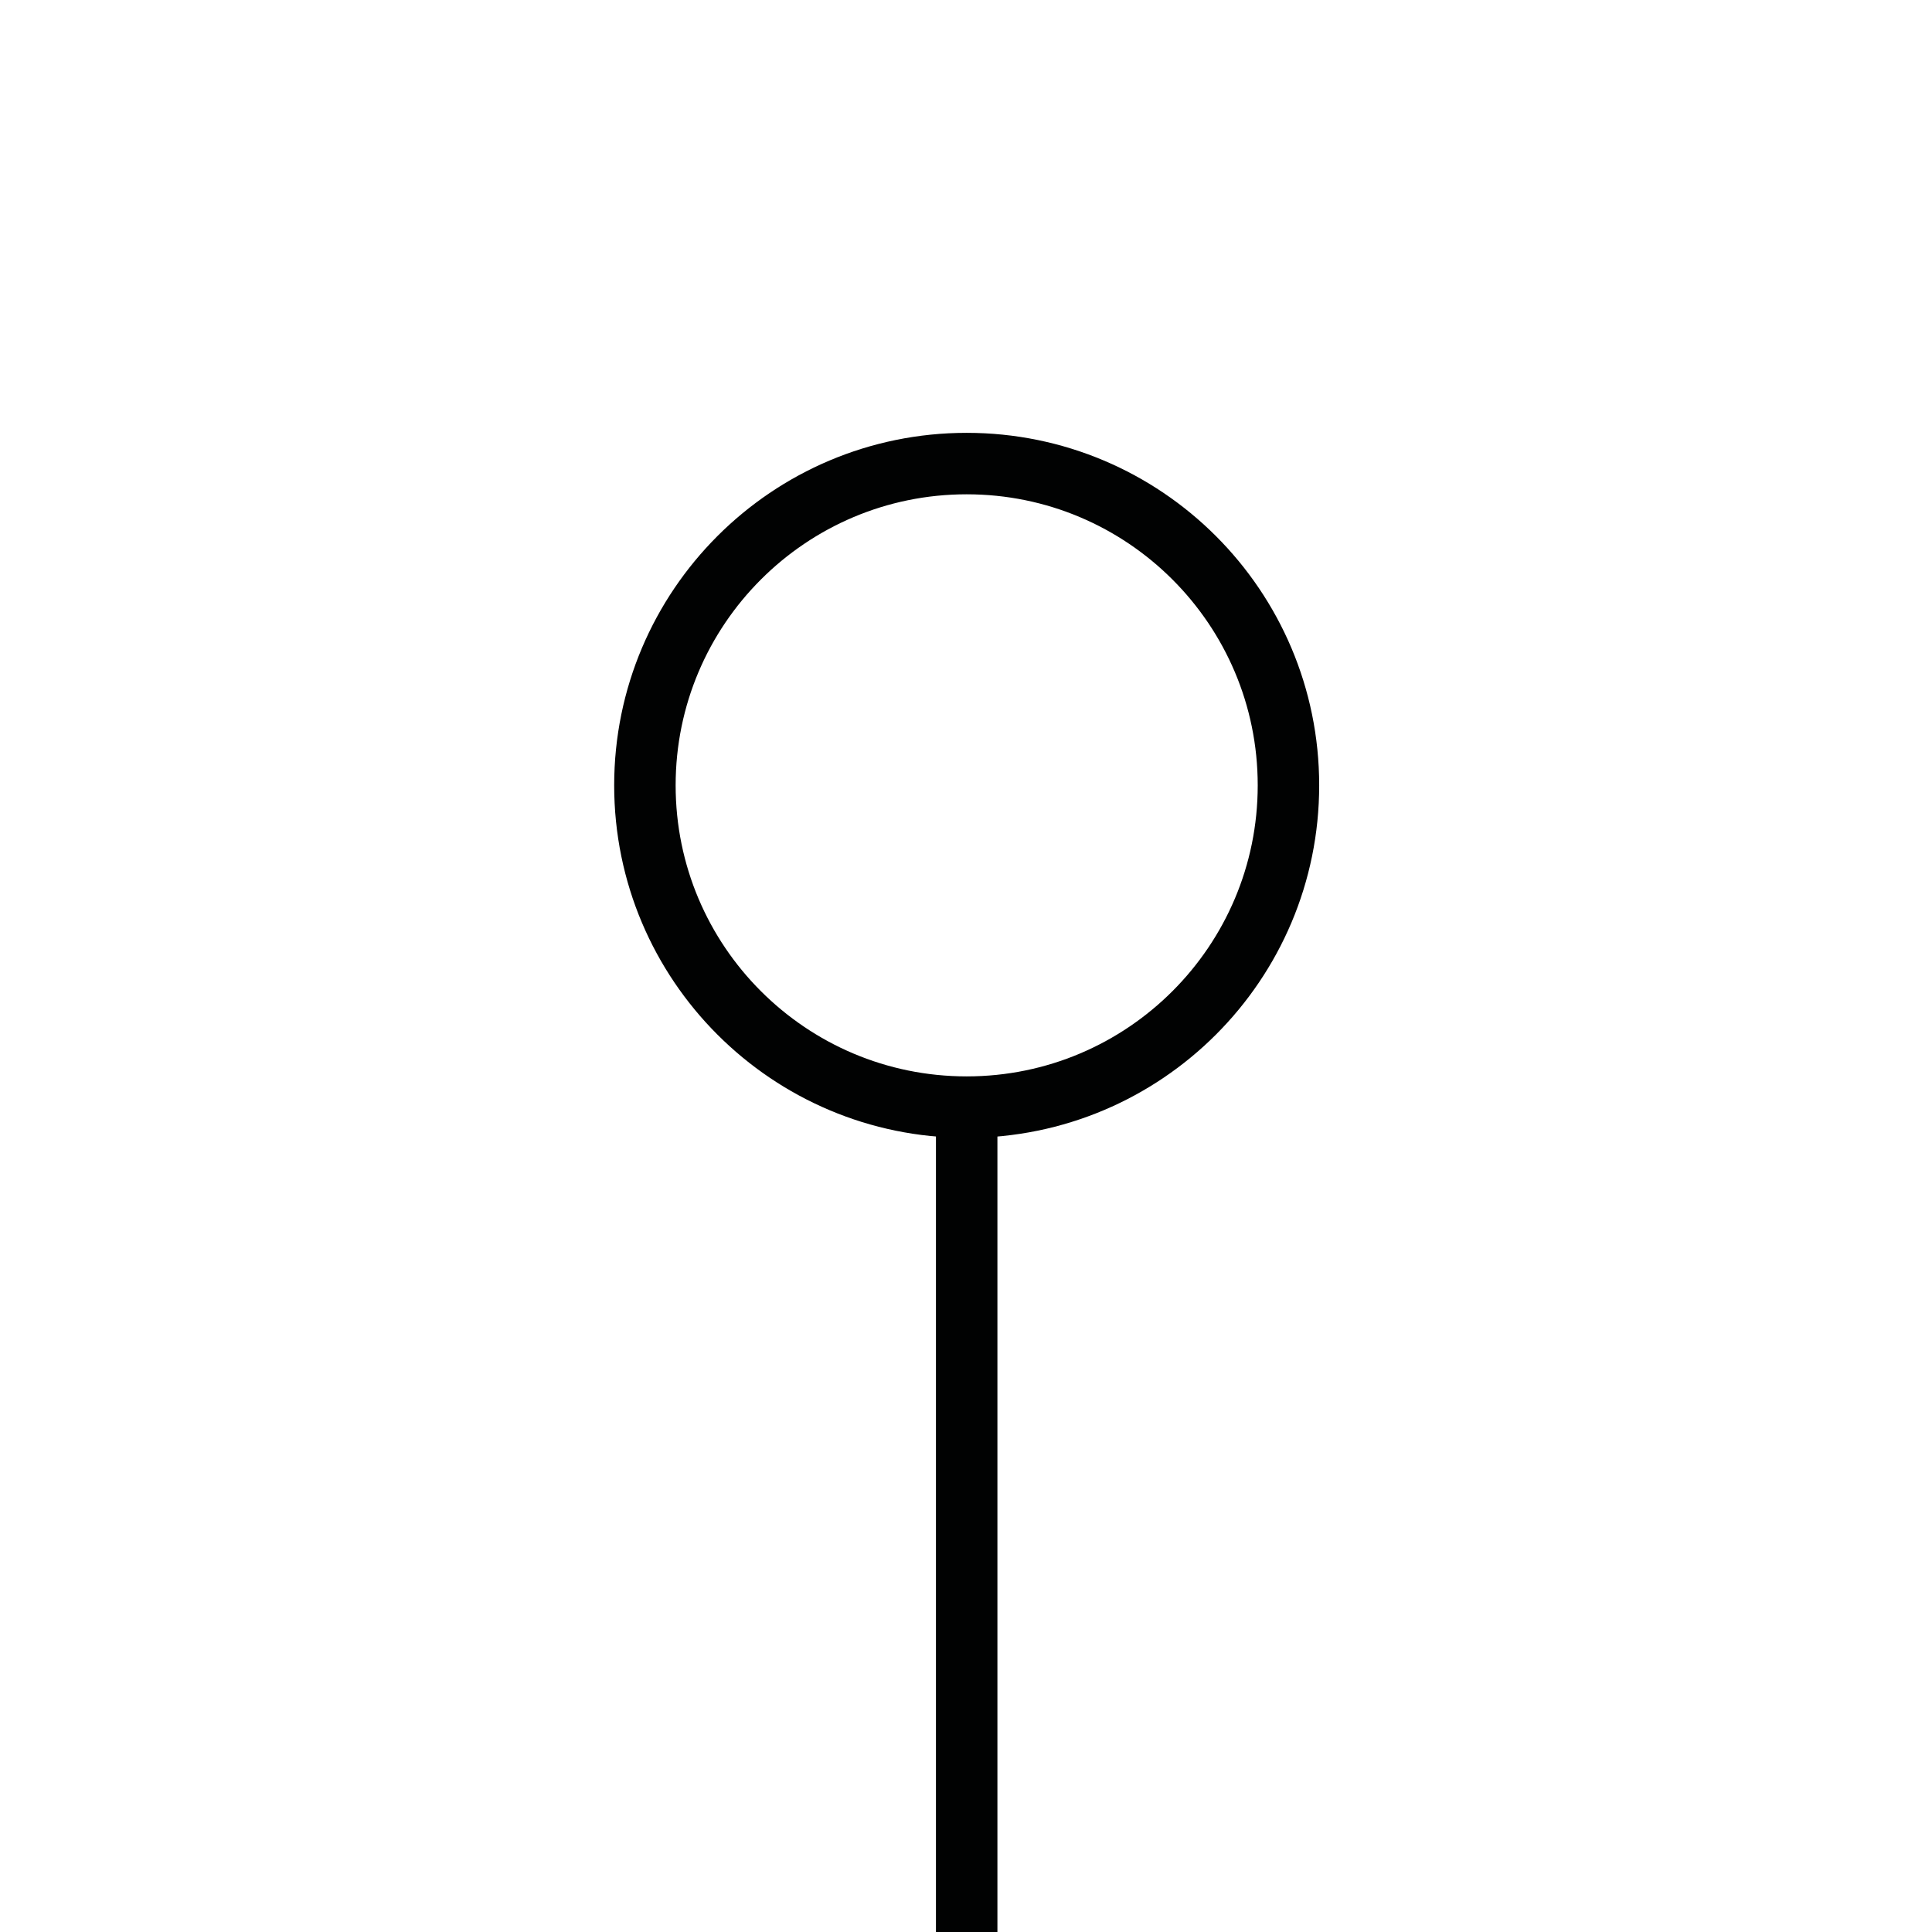
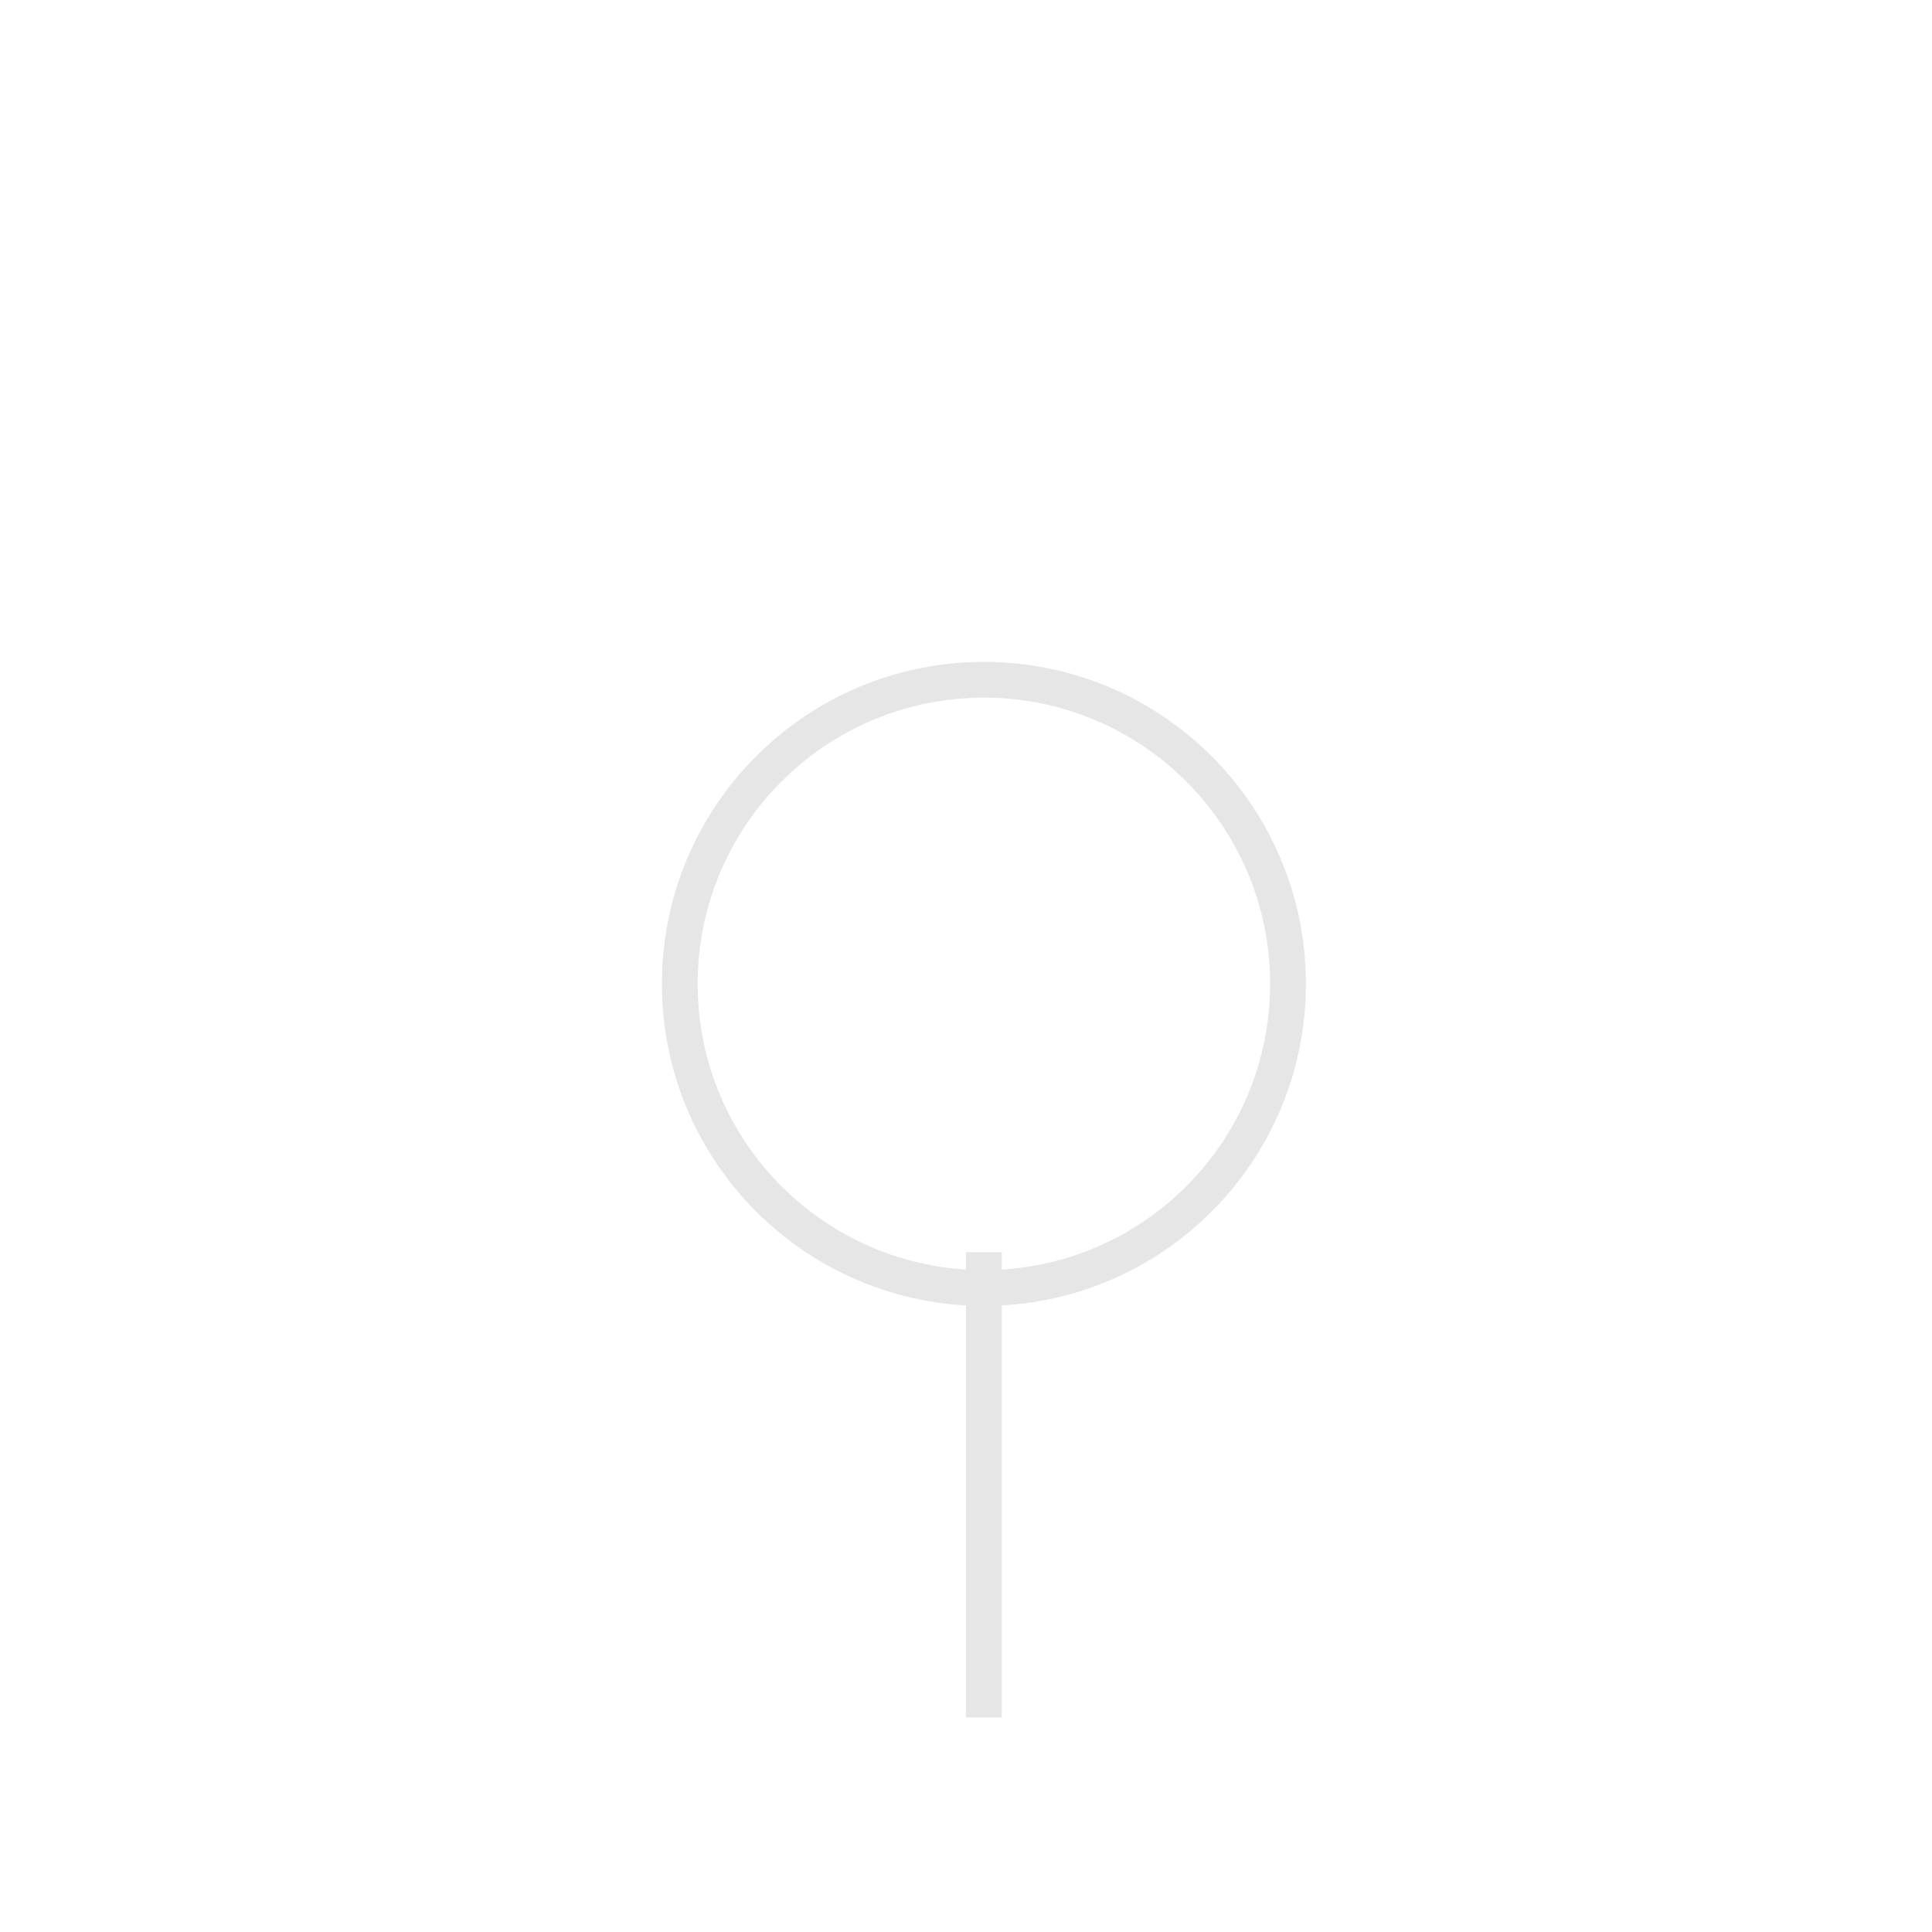
- <svg xmlns="http://www.w3.org/2000/svg" version="1.1" x="0px" y="0px" viewBox="0 0 141.7 141.7" enable-background="new 0 0 141.7 141.7" xml:space="preserve">
-   <g id="Layer_1">
- </g>
-   <g id="Layer_2">
-     <g>
-       <g>
-         <path fill="none" stroke="#010202" stroke-width="4.508" stroke-miterlimit="10" d="M70.9,141.7V81.2" />
-         <circle fill="none" stroke="#010202" stroke-width="4.508" stroke-miterlimit="10" cx="70.9" cy="57.6" r="23.6" />
+ <svg xmlns="http://www.w3.org/2000/svg" width="54px" height="54px" viewBox="0 0 54 54" version="1.1">
+   <defs />
+   <g id="Welcome" stroke="none" stroke-width="1" fill="none" fill-rule="evenodd">
+     <g id="Desktop" transform="translate(-270, -328)" stroke="#E6E6E6">
+       <g id="protein_stability_element" transform="translate(270, 328)">
+         <circle id="Oval-3" cx="27.5" cy="27.5" r="8.5" />
+         <path d="M27.5,48 L27.5,35" id="Stroke-4" />
      </g>
    </g>
  </g>
</svg>
